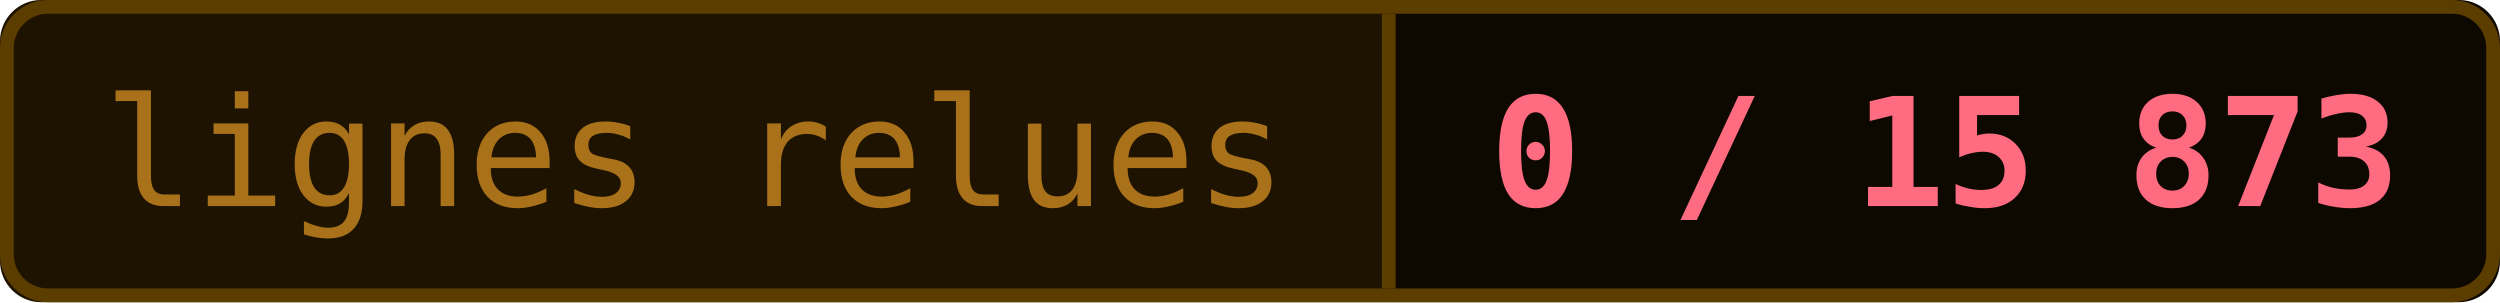
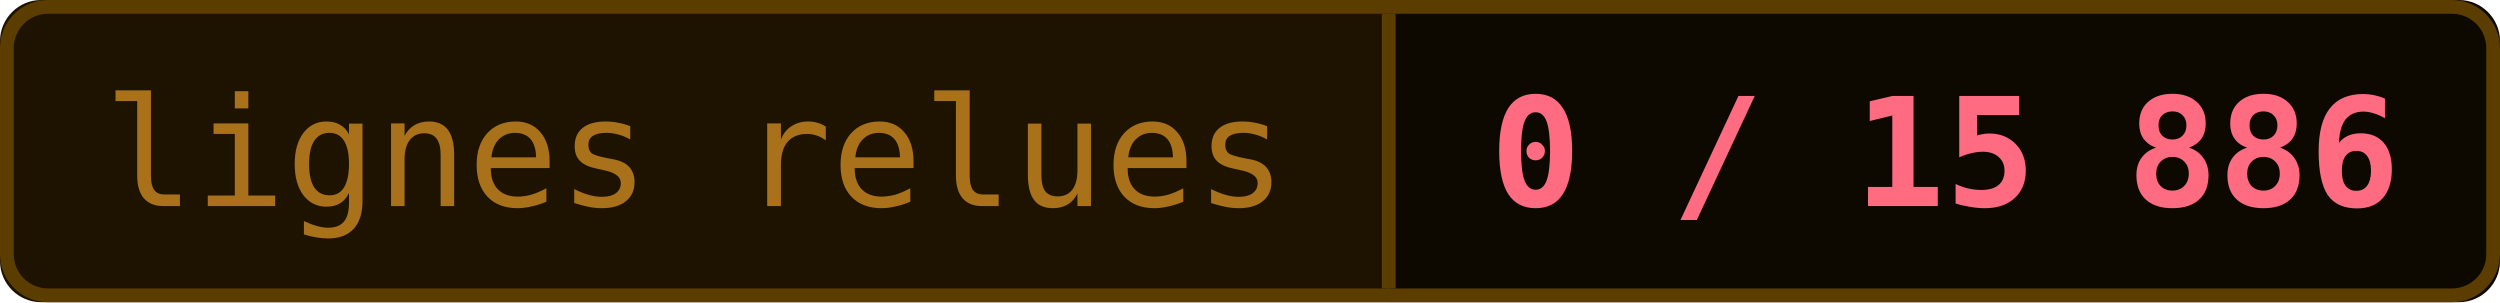
- <svg xmlns="http://www.w3.org/2000/svg" width="182" height="22" viewBox="0 0 182 22" role="img" aria-label="lignes relues : 0 / 15 873">
+ <svg xmlns="http://www.w3.org/2000/svg" width="182" height="22" viewBox="0 0 182 22" role="img" aria-label="lignes relues : 0 / 15 886">
  <clipPath id="r">
    <rect width="182" height="22" rx="3" />
  </clipPath>
  <g clip-path="url(#r)">
    <rect width="101.1" height="22" fill="#1d1300" />
    <rect x="101.1" width="81.0" height="22" fill="#0d0800" />
  </g>
  <rect x=".5" y=".5" width="181" height="21" rx="3" fill="none" stroke="#5c3d00" />
  <line x1="101.1" y1="1" x2="101.1" y2="21" stroke="#5c3d00" />
  <g text-anchor="middle" font-family="'JetBrains Mono', 'Cascadia Mono', Consolas, Menlo, 'DejaVu Sans Mono', monospace" font-size="11">
    <text x="50.6" y="15" fill="#a8711a" textLength="87" lengthAdjust="spacingAndGlyphs">lignes relues</text>
    <g class="s0">
-       <text x="141.6" y="15" fill="#ff6b80" font-weight="700" textLength="67" lengthAdjust="spacingAndGlyphs">0 / 15 873</text>
+       <text x="141.6" y="15" fill="#ff6b80" font-weight="700" textLength="67" lengthAdjust="spacingAndGlyphs">0 / 15 886</text>
    </g>
  </g>
</svg>
